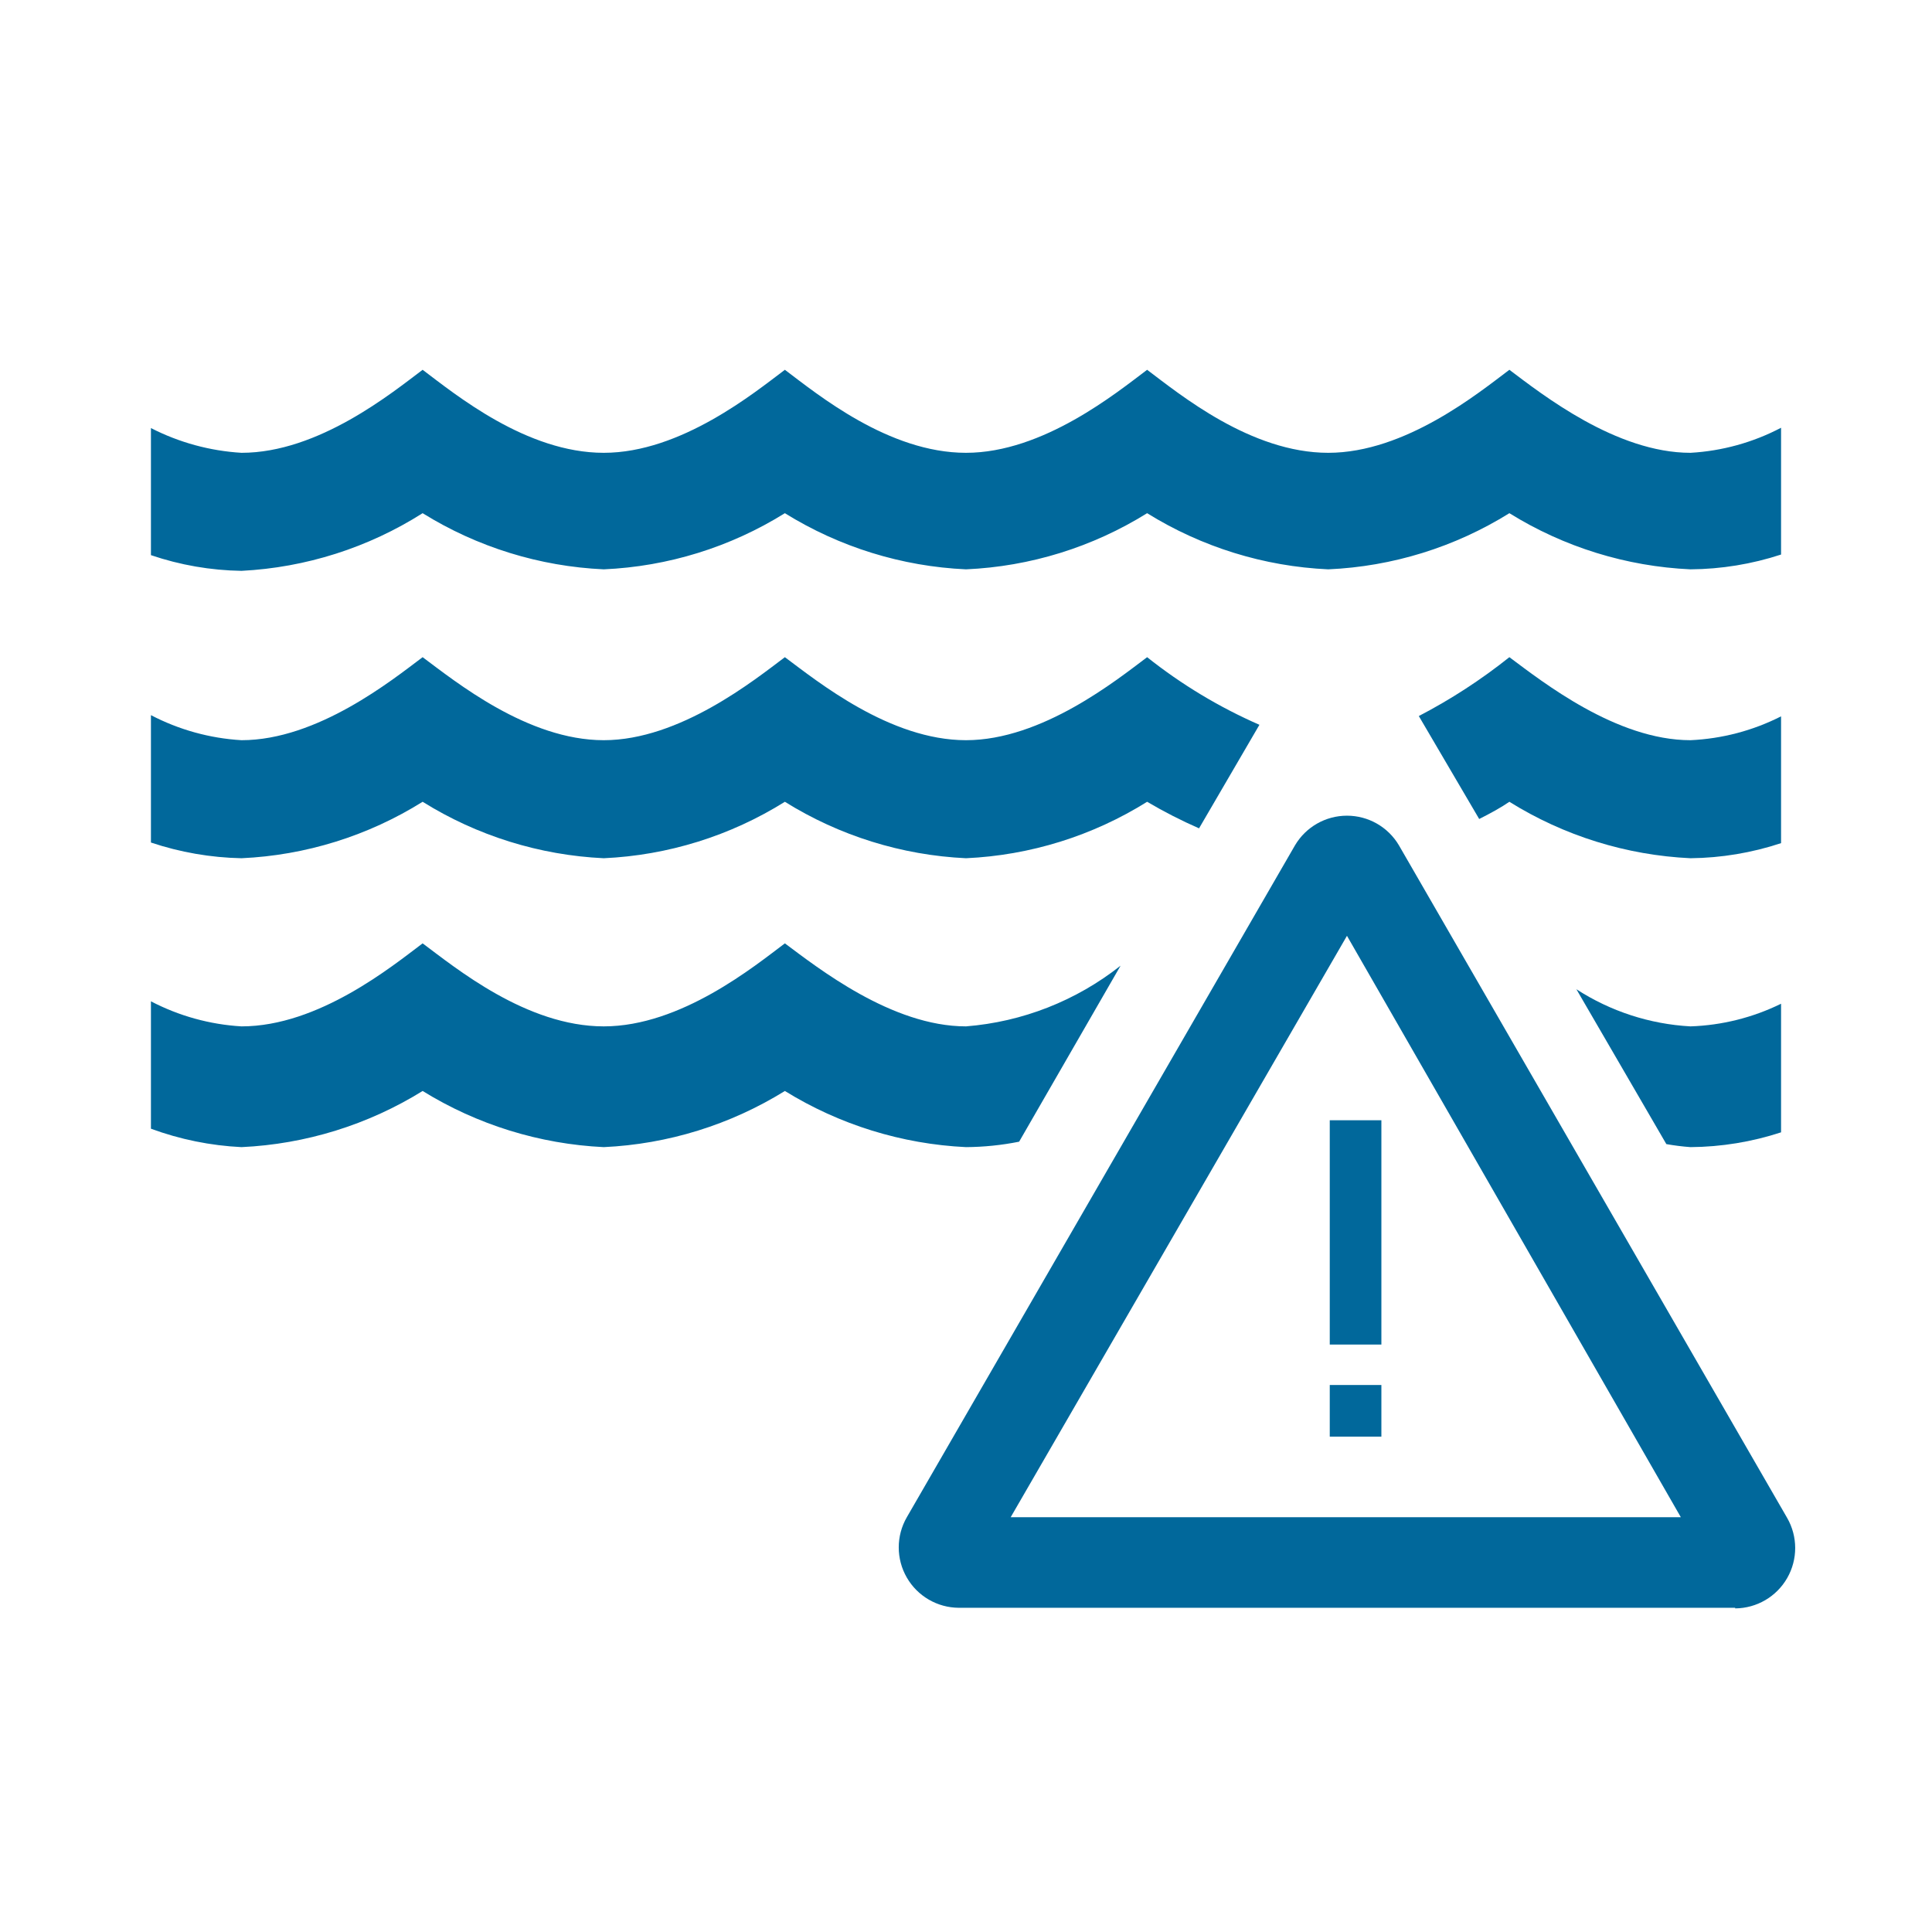
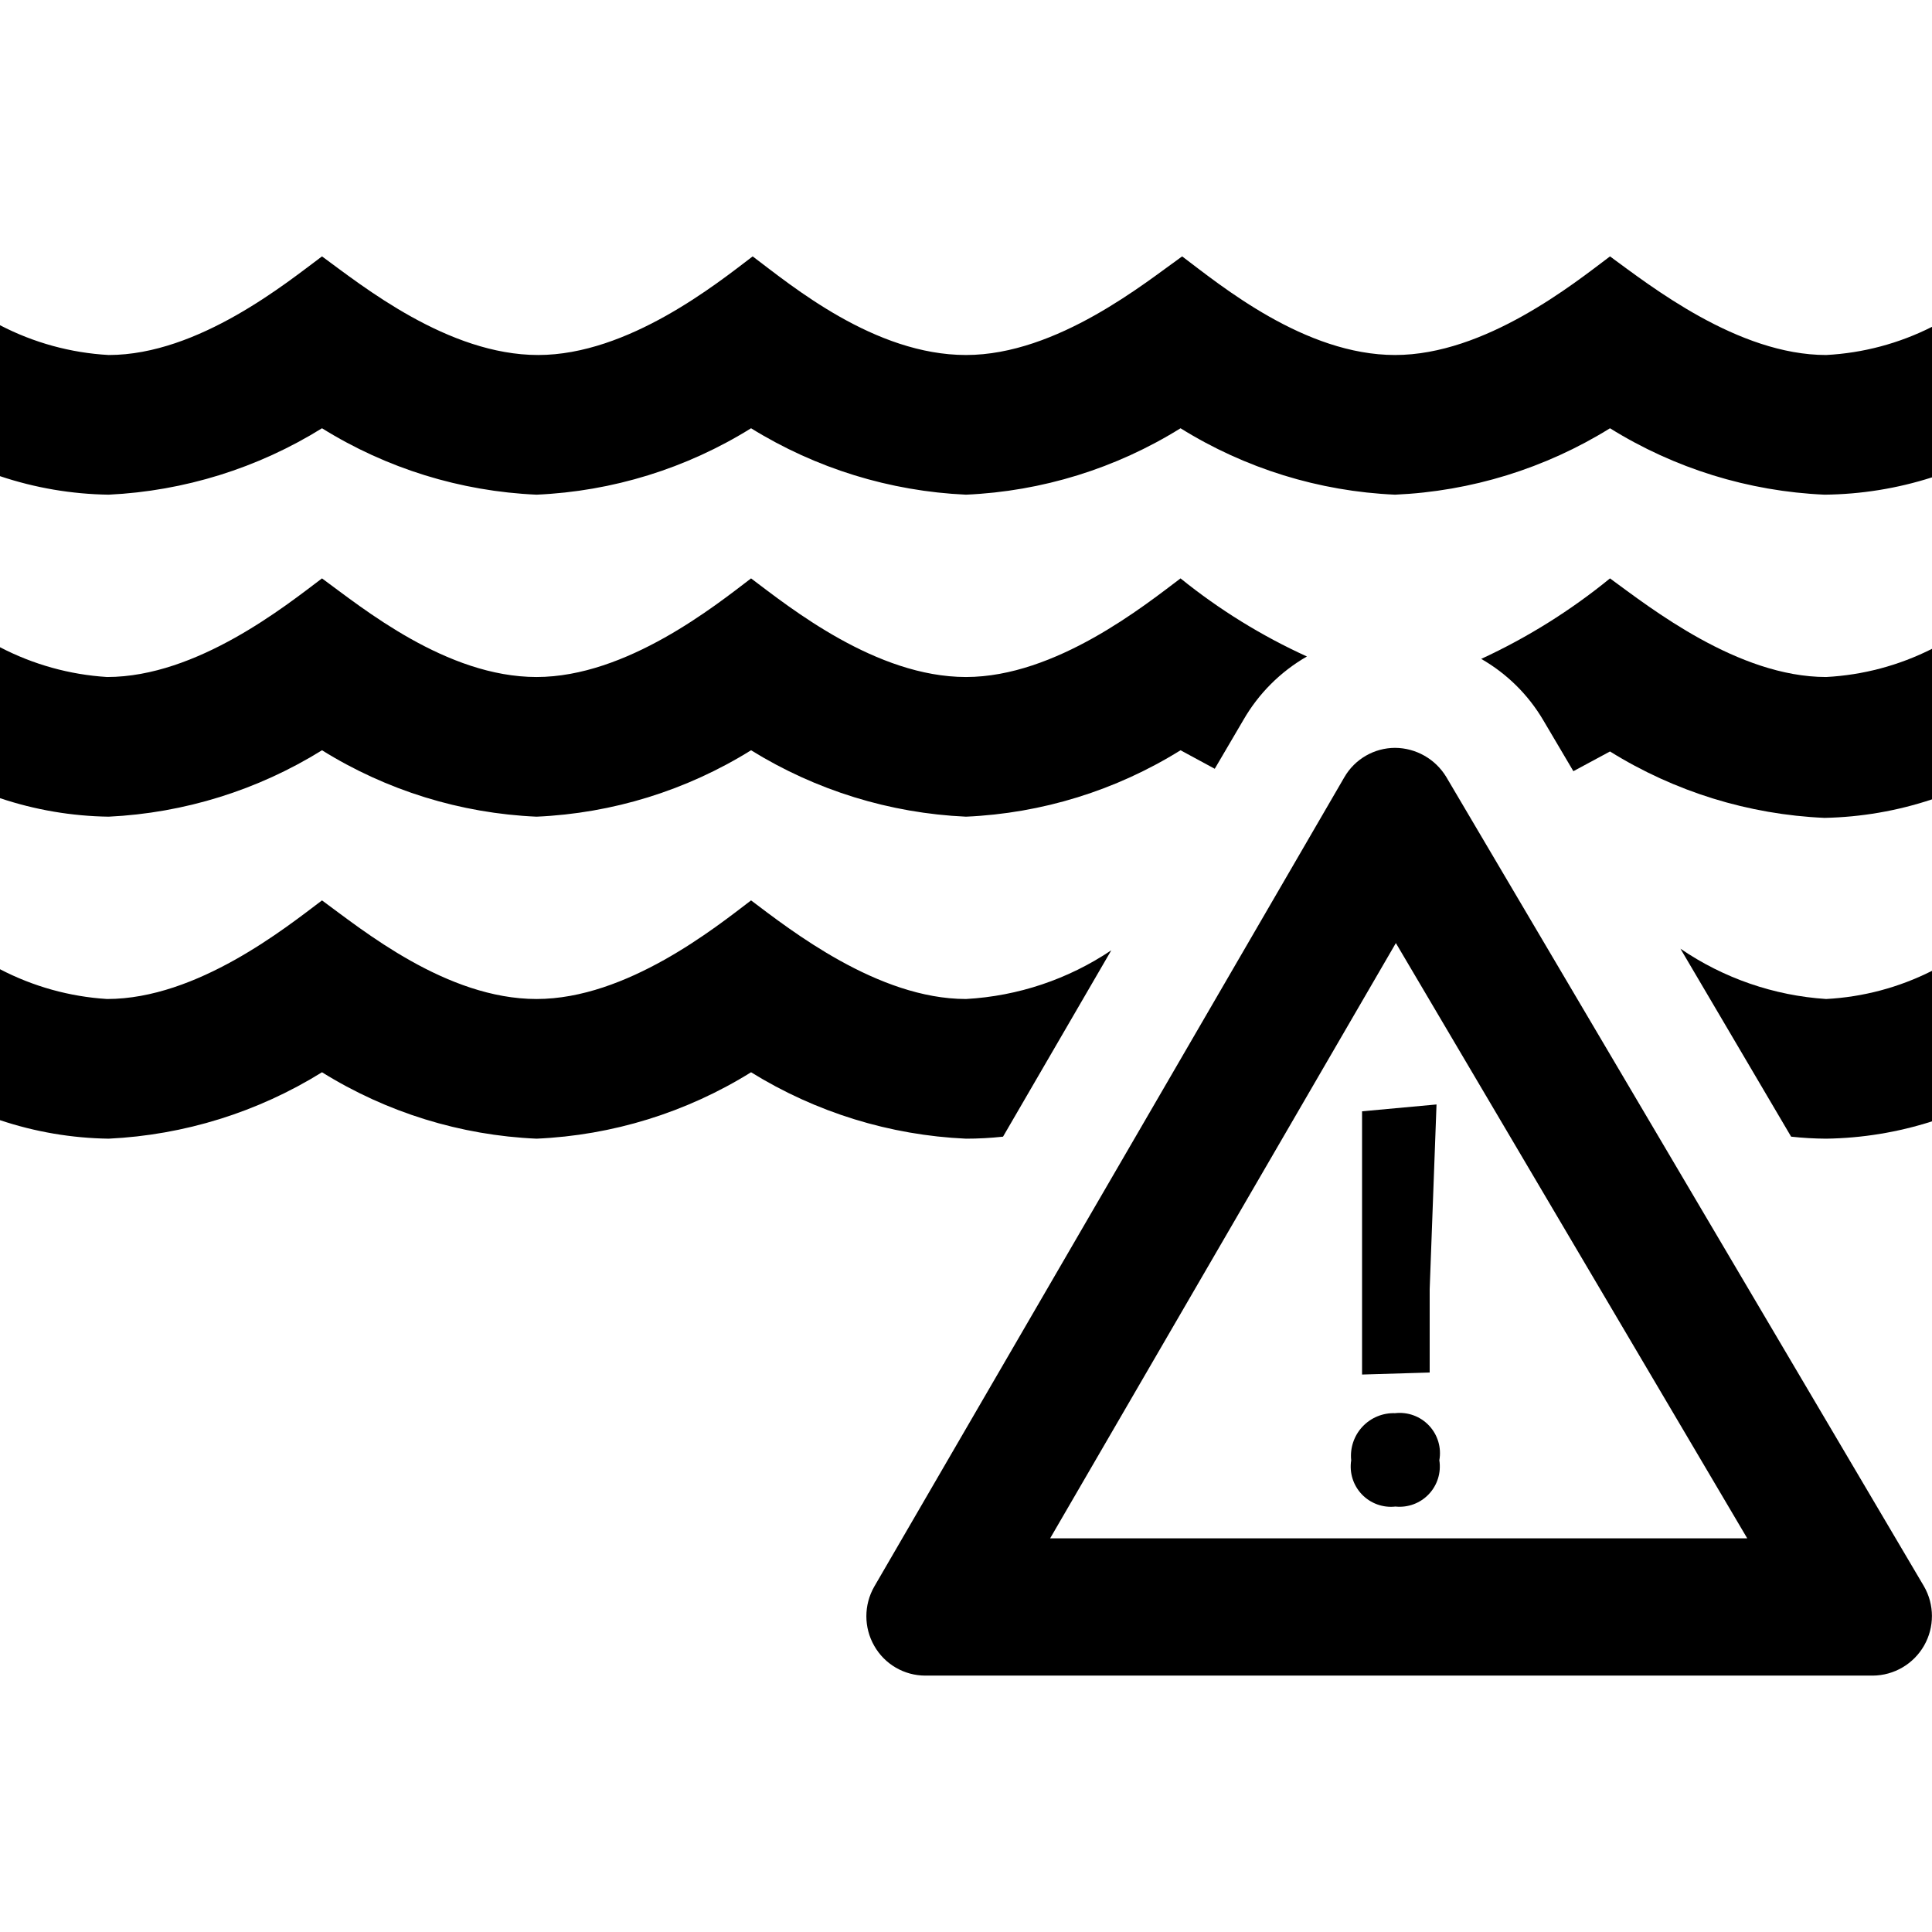
- <svg xmlns="http://www.w3.org/2000/svg" width="64" height="64" viewBox="0 0 64 64">
-   <path fill="#01689B" d="M57.48,53.26H31.76a2,2,0,0,1-1.72-1,2,2,0,0,1,0-2L42.9,28a2,2,0,0,1,3.44,0L59.2,50.28a2,2,0,0,1-1.72,3Zm-24-3h22.2L44.62,31ZM43.74,29.5h0Z" />
-   <rect fill="#01689B" x="44.05" y="37.11" width="1.71" height="7.43" />
-   <rect fill="#01689B" x="44.05" y="45.88" width="1.71" height="1.71" />
-   <path fill="#01689B" d="M56,38a9.87,9.87,0,0,0,3-.49V33.25A7.37,7.37,0,0,1,56,34a7.73,7.73,0,0,1-3.78-1.23L55.2,37.9A7.89,7.89,0,0,0,56,38Z" />
-   <path fill="#01689B" d="M32,34c-2.46,0-4.91-1.94-6-2.75C25,32,22.56,34,20,34s-4.91-1.94-6-2.75C13,32,10.56,34,8,34a7.43,7.43,0,0,1-3-.83v4.22A10.09,10.09,0,0,0,8,38a12.48,12.48,0,0,0,6-1.86A12.55,12.55,0,0,0,20,38a12.48,12.48,0,0,0,6-1.86A12.55,12.55,0,0,0,32,38a9.3,9.3,0,0,0,1.76-.18l3.36-5.83A9.46,9.46,0,0,1,32,34Z" />
-   <path fill="#01689B" d="M38,21.77c-1,.75-3.48,2.75-6,2.75s-4.91-1.94-6-2.75c-1,.75-3.48,2.75-6,2.75s-4.91-1.94-6-2.75c-1,.75-3.48,2.75-6,2.75a7.43,7.43,0,0,1-3-.83v4.22a10.09,10.09,0,0,0,3,.52,12.37,12.37,0,0,0,6-1.87,12.44,12.44,0,0,0,6,1.87,12.37,12.37,0,0,0,6-1.87,12.44,12.44,0,0,0,6,1.87,12.37,12.37,0,0,0,6-1.87,16,16,0,0,0,1.72.88l2-3.43A16.79,16.79,0,0,1,38,21.77Z" />
-   <path fill="#01689B" d="M50,26.56a12.44,12.44,0,0,0,6,1.87,9.87,9.87,0,0,0,3-.5v-4.2a7.37,7.37,0,0,1-3,.79c-2.46,0-4.91-1.94-6-2.75a18.51,18.51,0,0,1-3,1.95l2,3.41C49.38,26.94,49.74,26.74,50,26.56Z" />
-   <path fill="#01689B" d="M14,17a12.44,12.44,0,0,0,6,1.86A12.37,12.37,0,0,0,26,17a12.44,12.44,0,0,0,6,1.86A12.37,12.37,0,0,0,38,17a12.44,12.44,0,0,0,6,1.86A12.37,12.37,0,0,0,50,17a12.44,12.44,0,0,0,6,1.86,9.87,9.87,0,0,0,3-.49v-4.2A7.36,7.36,0,0,1,56,15c-2.46,0-4.91-1.93-6-2.75C49,13,46.56,15,44,15s-4.91-1.93-6-2.75C37,13,34.56,15,32,15s-4.91-1.93-6-2.75C25,13,22.56,15,20,15s-4.91-1.93-6-2.75C13,13,10.56,15,8,15a7.57,7.57,0,0,1-3-.82v4.21a9.79,9.79,0,0,0,3,.52A12.37,12.37,0,0,0,14,17Z" />
+ <svg xmlns="http://www.w3.org/2000/svg" viewBox="0 0 48 48">
+   <rect x="-11.35" y="-13.82" width="64" height="64" fill="none" />
+   <path d="M45.37,8.82C43.18,8.82,41,7.1,40,6.37c-.89.67-3.1,2.45-5.34,2.45S30.34,7.1,29.37,6.37C28.48,7,26.27,8.82,24,8.82S19.67,7.1,18.7,6.37c-.88.67-3.09,2.45-5.33,2.45S9,7.1,8,6.37C7.15,7,4.94,8.82,2.7,8.82A6.65,6.65,0,0,1,0,8.08v3.75a8.89,8.89,0,0,0,2.7.46A11.05,11.05,0,0,0,8,10.64a11,11,0,0,0,5.33,1.65,11,11,0,0,0,5.33-1.65A11.09,11.09,0,0,0,24,12.29a11,11,0,0,0,5.33-1.65,11,11,0,0,0,5.33,1.65A11.05,11.05,0,0,0,40,10.64a11,11,0,0,0,5.33,1.65A9.05,9.05,0,0,0,48,11.86V8.12A6.6,6.6,0,0,1,45.37,8.82Z" />
+   <path d="M24.92,28.24l2.69-4.63A7.19,7.19,0,0,1,24,24.82c-2.19,0-4.37-1.72-5.34-2.45-.88.67-3.09,2.45-5.33,2.45S9,23.1,8,22.37c-.89.67-3.1,2.45-5.34,2.45A6.65,6.65,0,0,1,0,24.08v3.75a8.89,8.89,0,0,0,2.7.46A11.05,11.05,0,0,0,8,26.64a11,11,0,0,0,5.33,1.65,11,11,0,0,0,5.33-1.65A11.09,11.09,0,0,0,24,28.29,8.49,8.49,0,0,0,24.92,28.24Z" />
+   <path d="M41.75,23.57l2.75,4.67a8.46,8.46,0,0,0,.87.05A9.05,9.05,0,0,0,48,27.86V24.12a6.6,6.6,0,0,1-2.63.7A7.25,7.25,0,0,1,41.75,23.57Z" />
+   <path d="M40,14.37a15,15,0,0,1-3.2,2,4.23,4.23,0,0,1,1.54,1.52l.75,1.27.91-.49a11,11,0,0,0,5.33,1.65A9.05,9.05,0,0,0,48,19.86V16.12a6.6,6.6,0,0,1-2.63.7C43.18,16.82,41,15.1,40,14.37Z" />
+   <path d="M8,18.64a11,11,0,0,0,5.33,1.65,11,11,0,0,0,5.33-1.65A11.09,11.09,0,0,0,24,20.29a11,11,0,0,0,5.33-1.65l.85.46.71-1.21a4.28,4.28,0,0,1,1.58-1.58,14.69,14.69,0,0,1-3.14-1.94c-.89.67-3.1,2.45-5.33,2.45s-4.37-1.72-5.34-2.45c-.88.67-3.09,2.45-5.33,2.45S9,15.1,8,14.37c-.89.67-3.1,2.45-5.34,2.45A6.65,6.65,0,0,1,0,16.08v3.75a8.89,8.89,0,0,0,2.7.46A11.05,11.05,0,0,0,8,18.64Z" />
+   <path d="M35.93,19.3a1.5,1.5,0,0,0-1.27-.72h0a1.46,1.46,0,0,0-1.26.73L21.72,39.42a1.48,1.48,0,0,0,0,1.47,1.46,1.46,0,0,0,1.27.74H46.53a1.48,1.48,0,0,0,1.27-2.22ZM26.09,38.22l8.59-14.79,8.73,14.79Z" />
+   <path d="M34.66,35.11a1.06,1.06,0,0,0-1.09,1.17,1,1,0,0,0,1.1,1.15,1,1,0,0,0,1.09-1.15A1,1,0,0,0,34.66,35.11Z" />
+   <polygon points="33.84 34.15 35.52 34.1 35.52 32.03 35.69 27.44 33.84 27.61 33.84 34.15" />
</svg>
